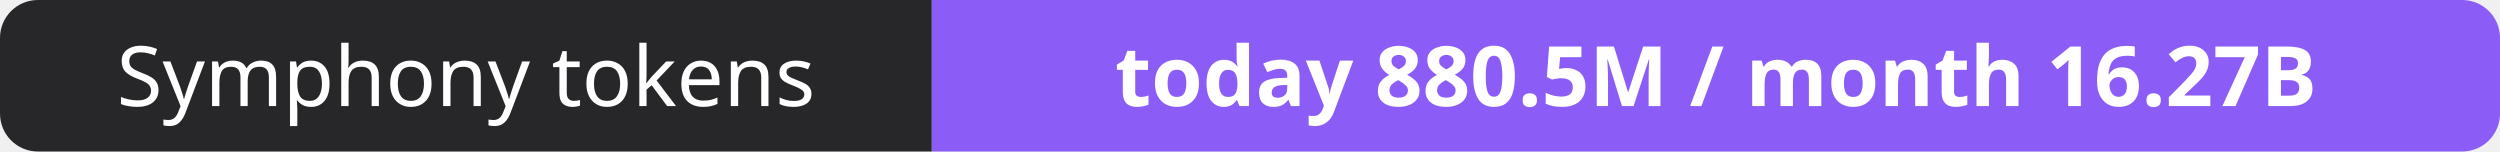
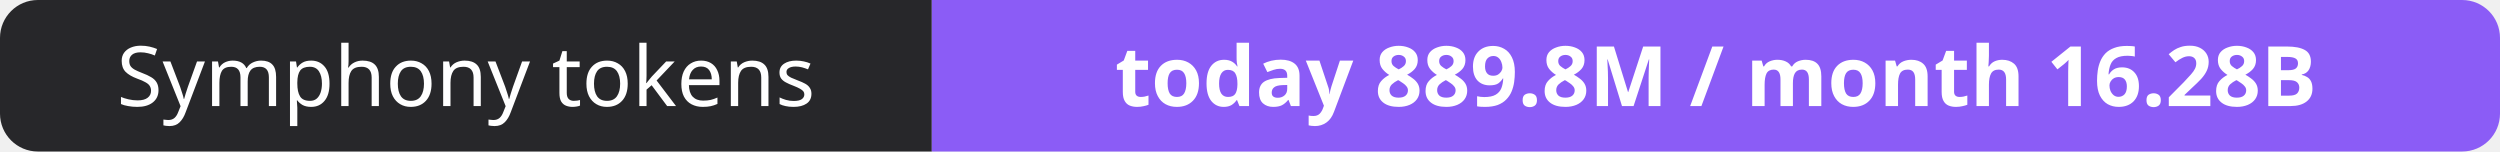
- <svg xmlns="http://www.w3.org/2000/svg" width="330" height="20" role="img" aria-label="Symphony tokens: today 880.5M / month 16.27B">
+ <svg xmlns="http://www.w3.org/2000/svg" width="330" height="20" role="img" aria-label="Symphony tokens: today 889.8M / month 16.28B">
  <clipPath id="r">
    <rect width="330" height="20" rx="5" fill="#fff" />
  </clipPath>
  <g clip-path="url(#r)">
    <rect width="123" height="20" fill="#27272a" />
    <rect x="123" width="207" height="20" fill="#8b5cf6" />
  </g>
  <g fill="#fff" text-anchor="middle" font-family="Verdana,Geneva,sans-serif" font-size="11">
    <text x="61.5" y="14">Symphony tokens</text>
-     <text x="226.5" y="14" font-weight="700">today 880.5M / month 16.27B</text>
+     <text x="226.5" y="14" font-weight="700">today 889.8M / month 16.28B</text>
  </g>
</svg>
